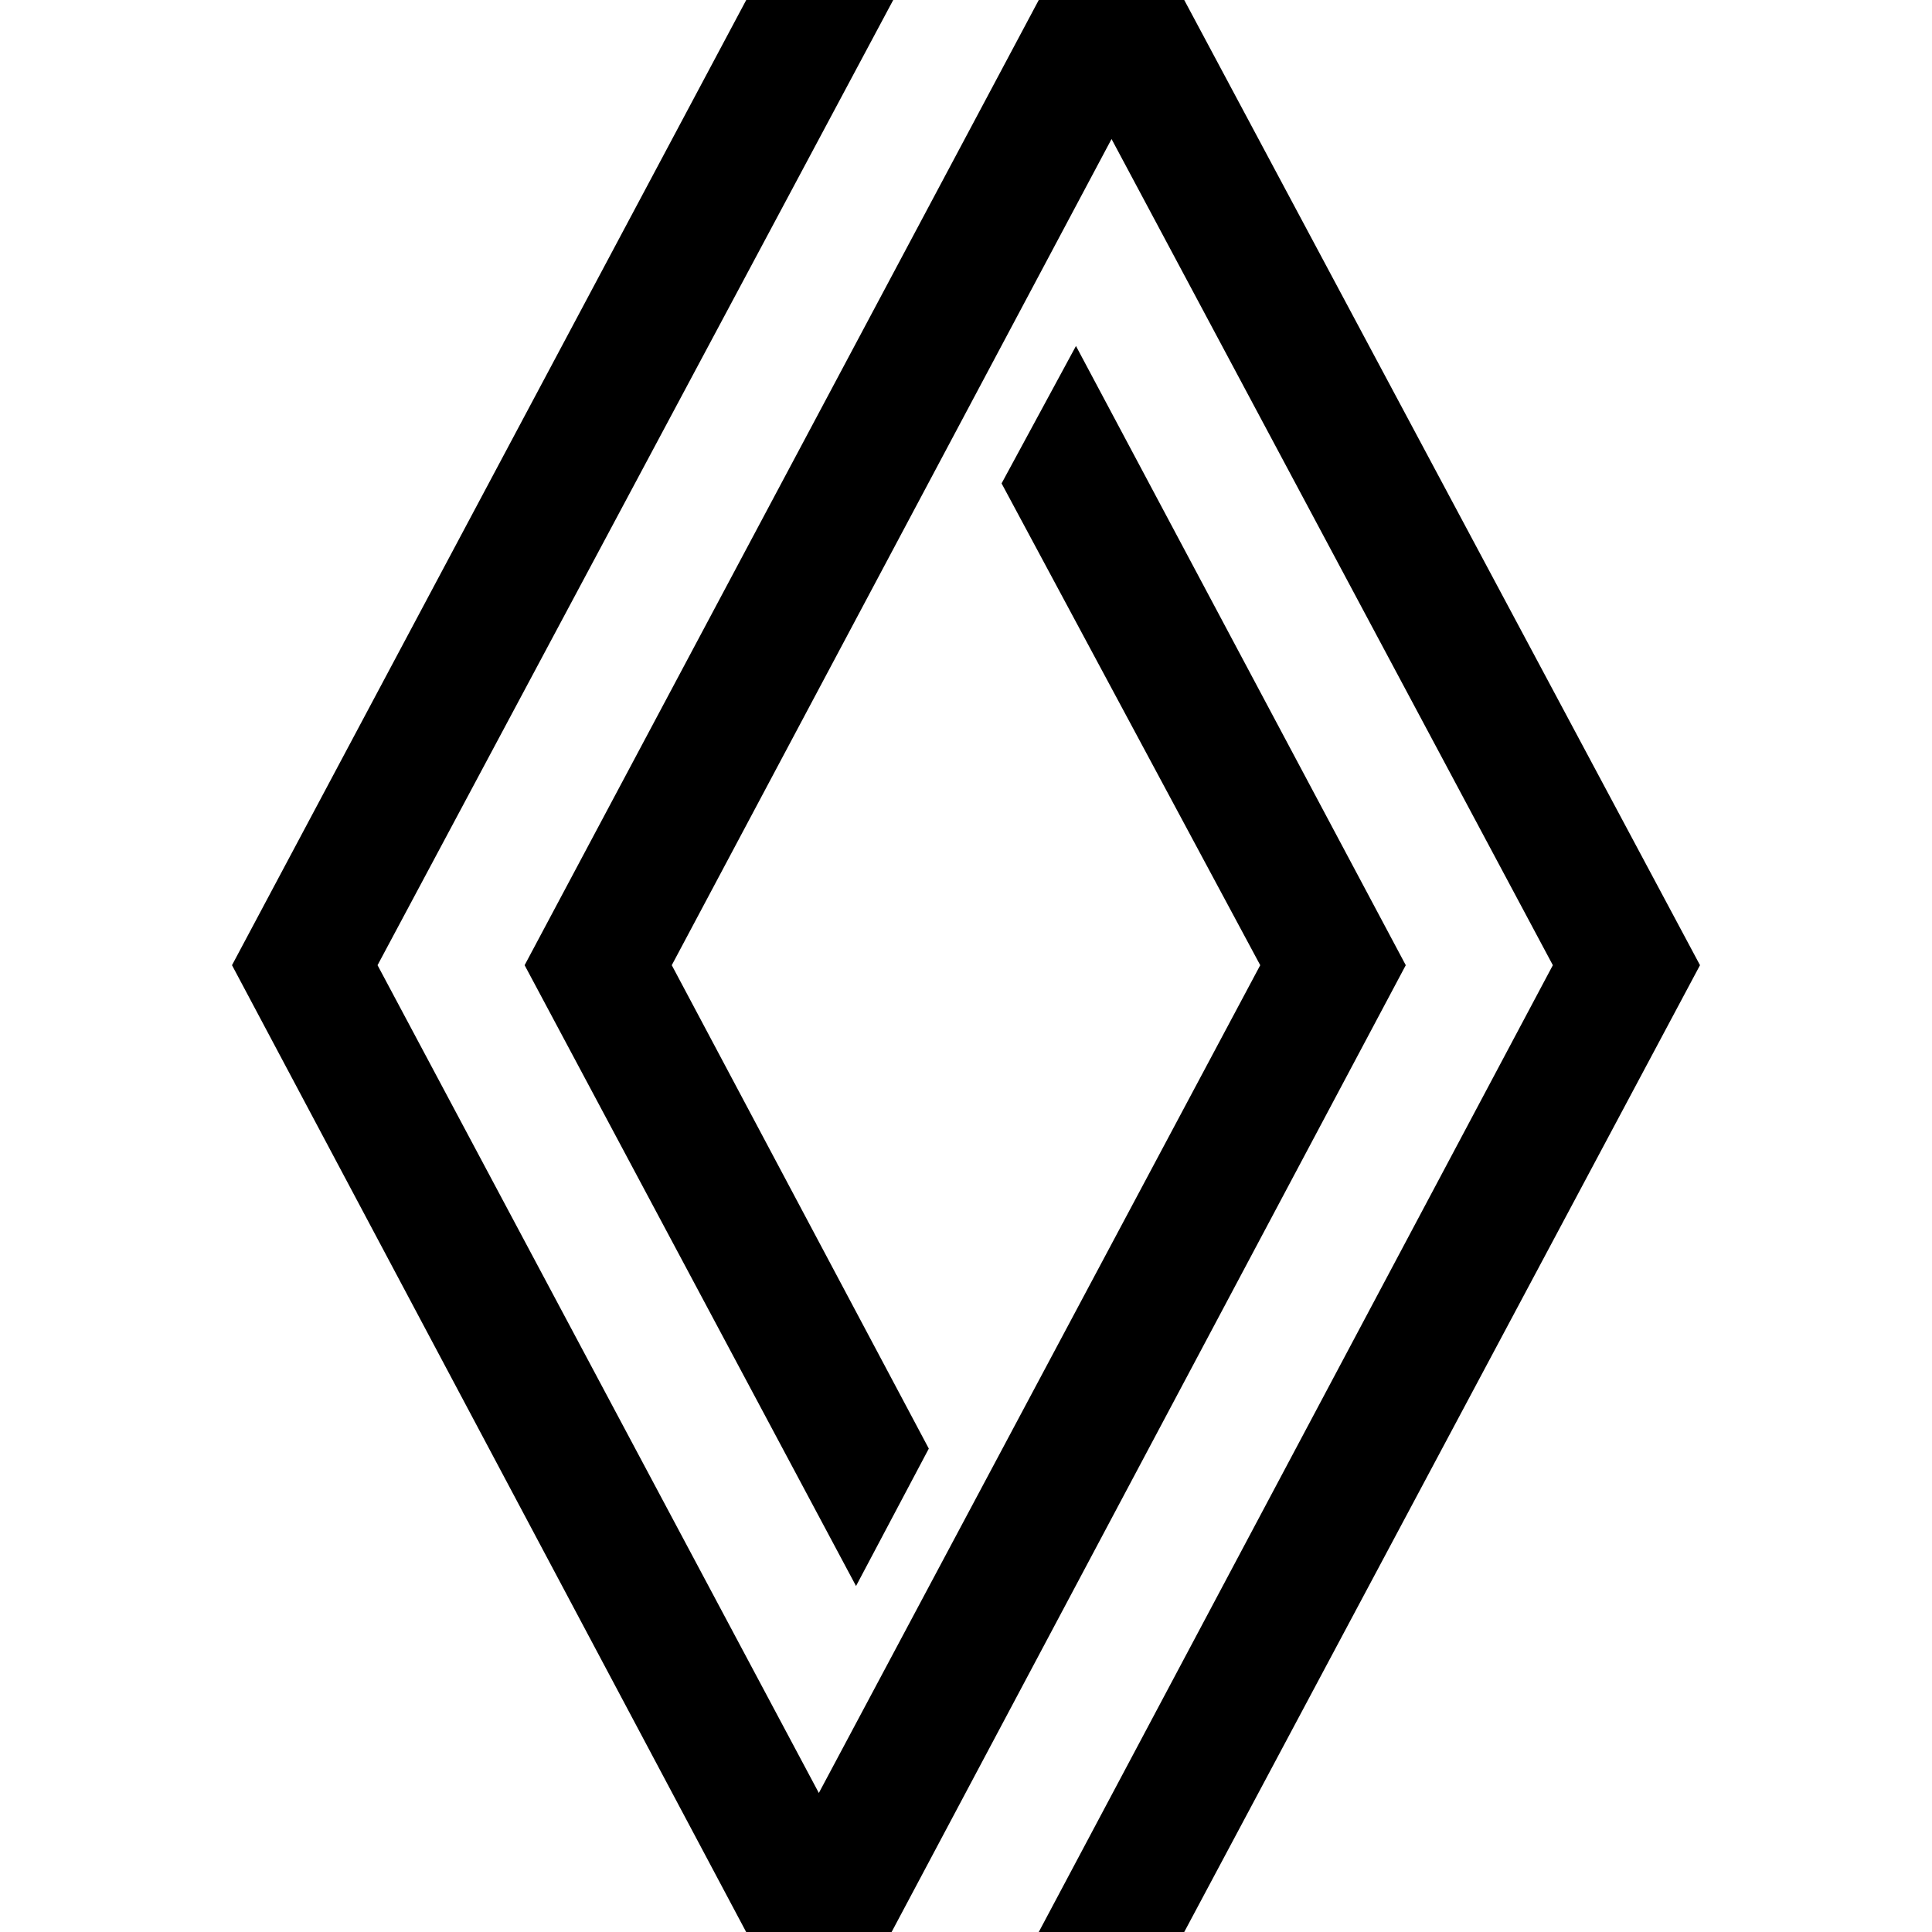
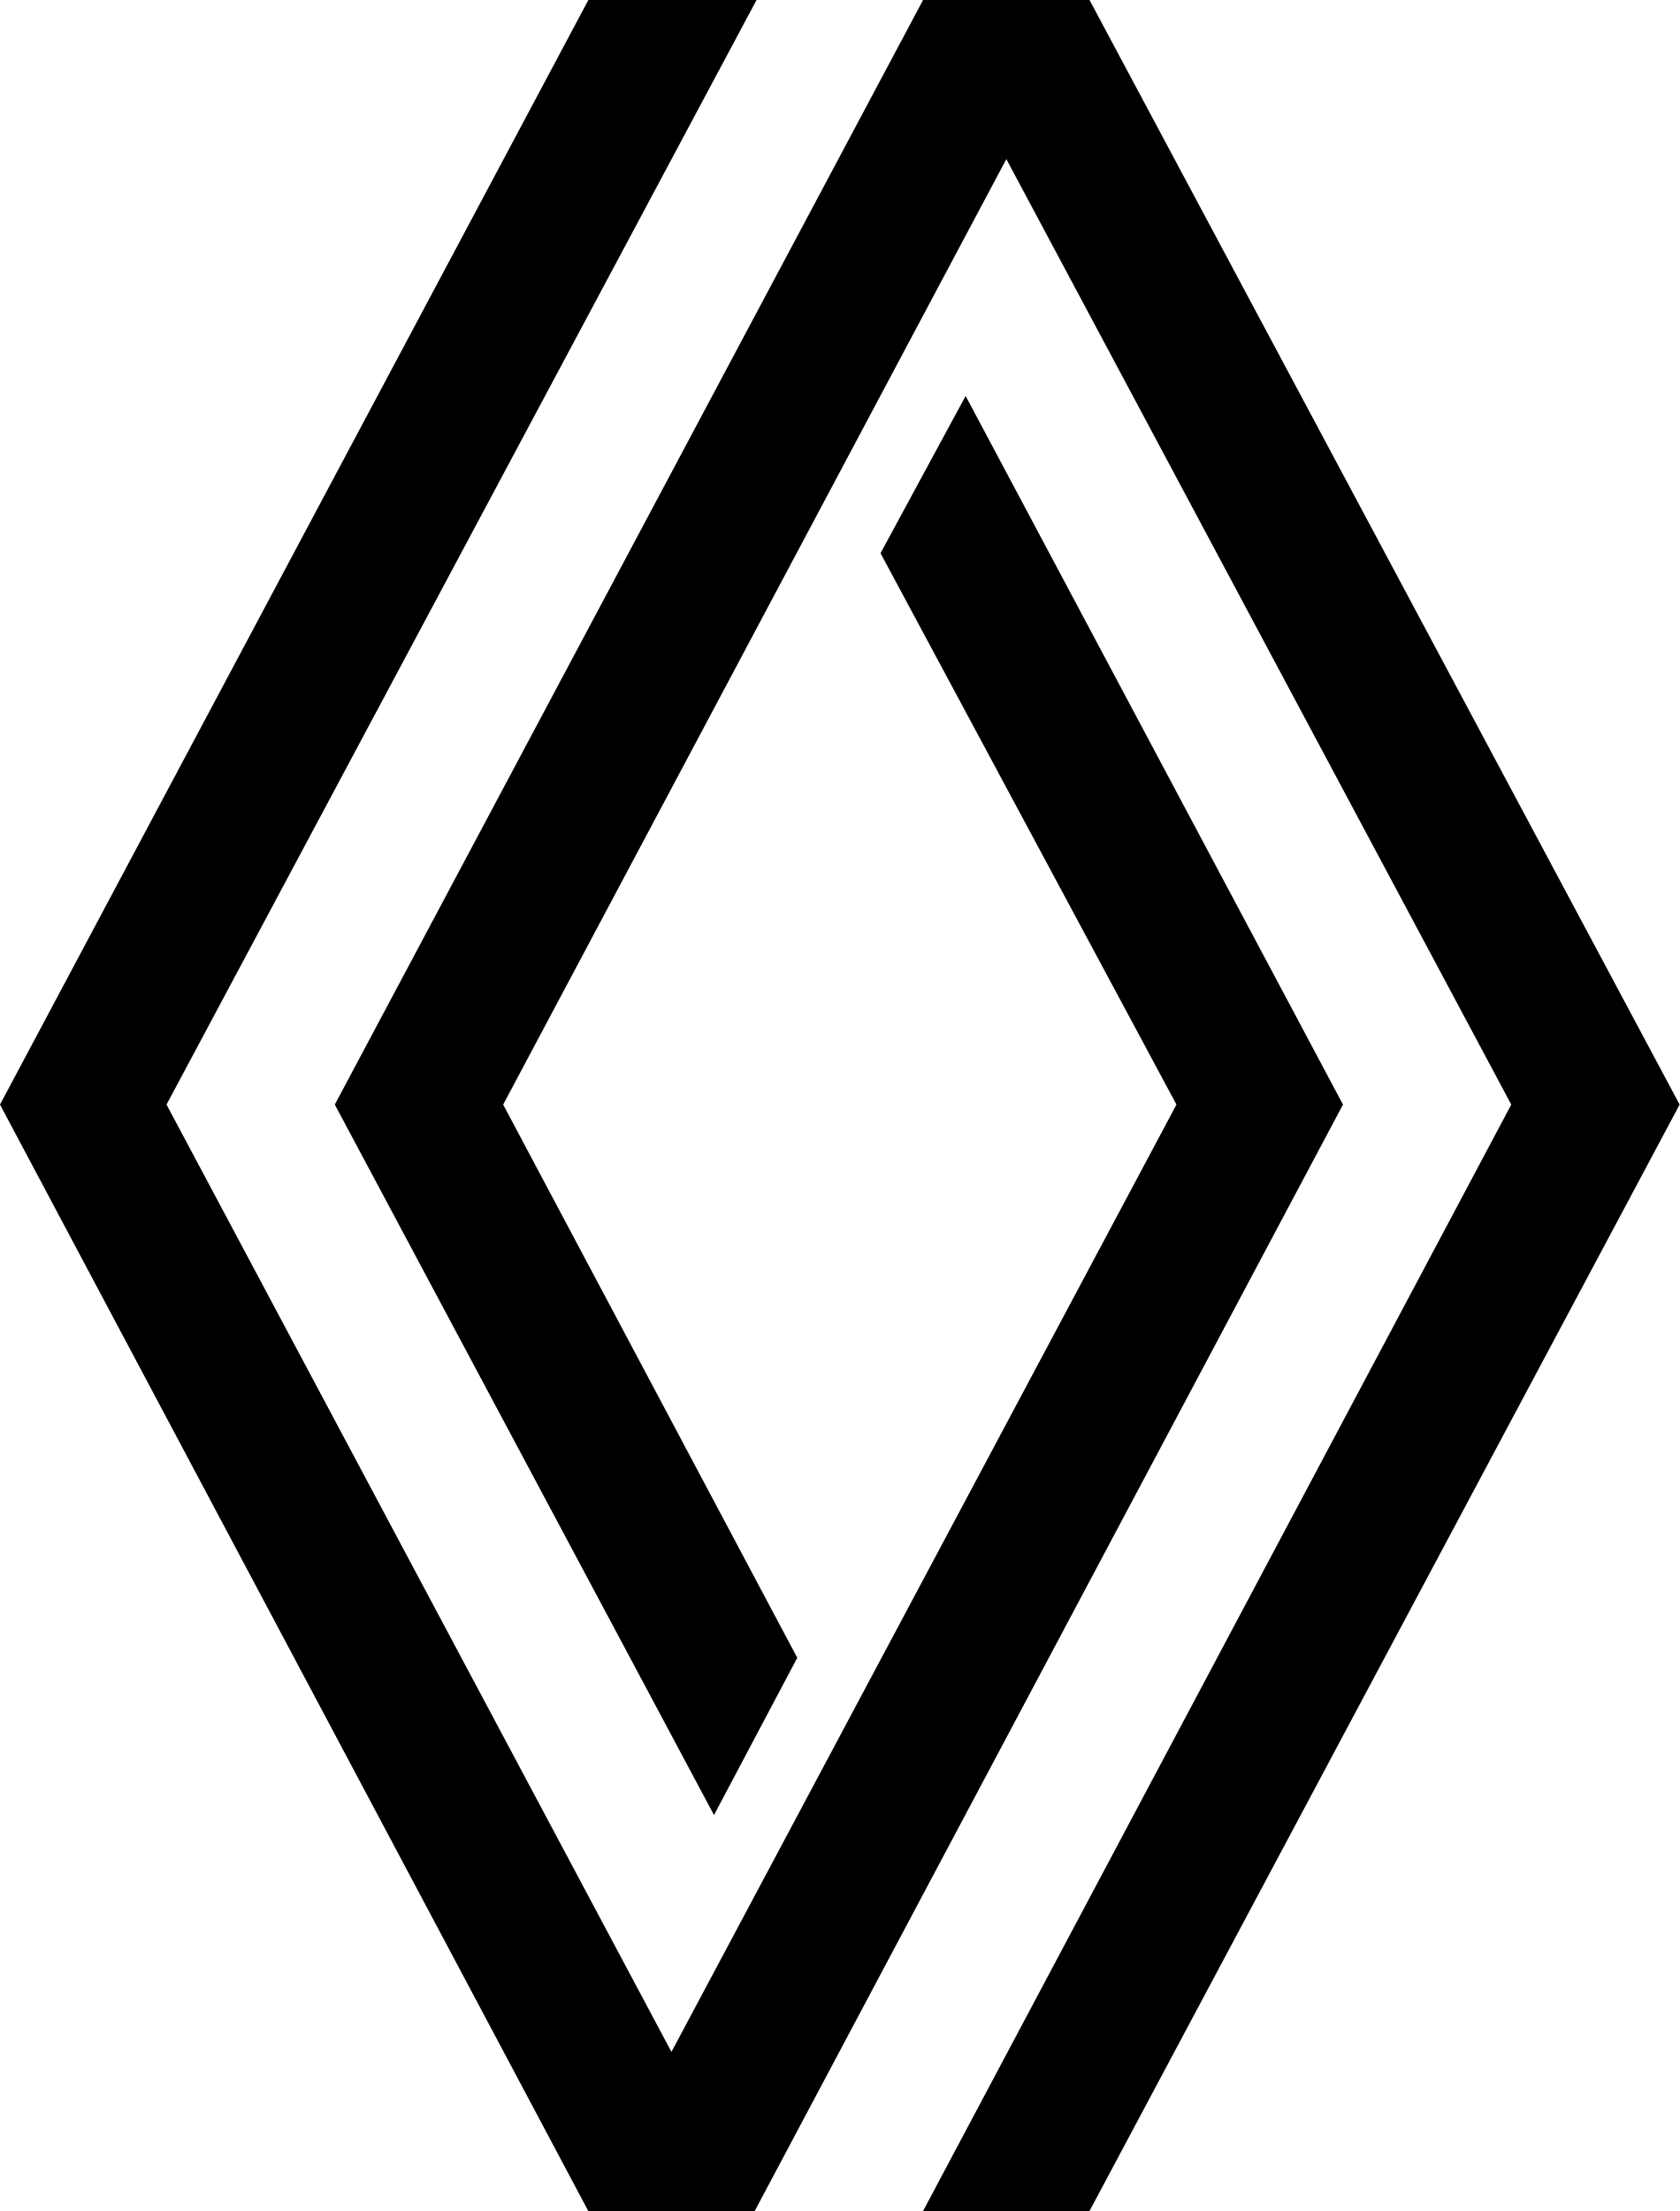
- <svg xmlns="http://www.w3.org/2000/svg" role="img" viewBox="0 0 24 24">
+ <svg xmlns="http://www.w3.org/2000/svg" role="img" viewBox="2.882 0 18.236 24">
  <path d="M17.463 11.99l-4.097-7.692-.924 1.707 3.213 5.985-5.483 10.283L4.69 11.99 11.096 0H9.27L2.882 11.99 9.269 24h1.807zm3.655 0L14.711 0h-1.807L6.517 11.99l4.117 7.712.904-1.707-3.193-6.005 5.463-10.263L19.29 11.99 12.904 24h1.807Z" />
</svg>
